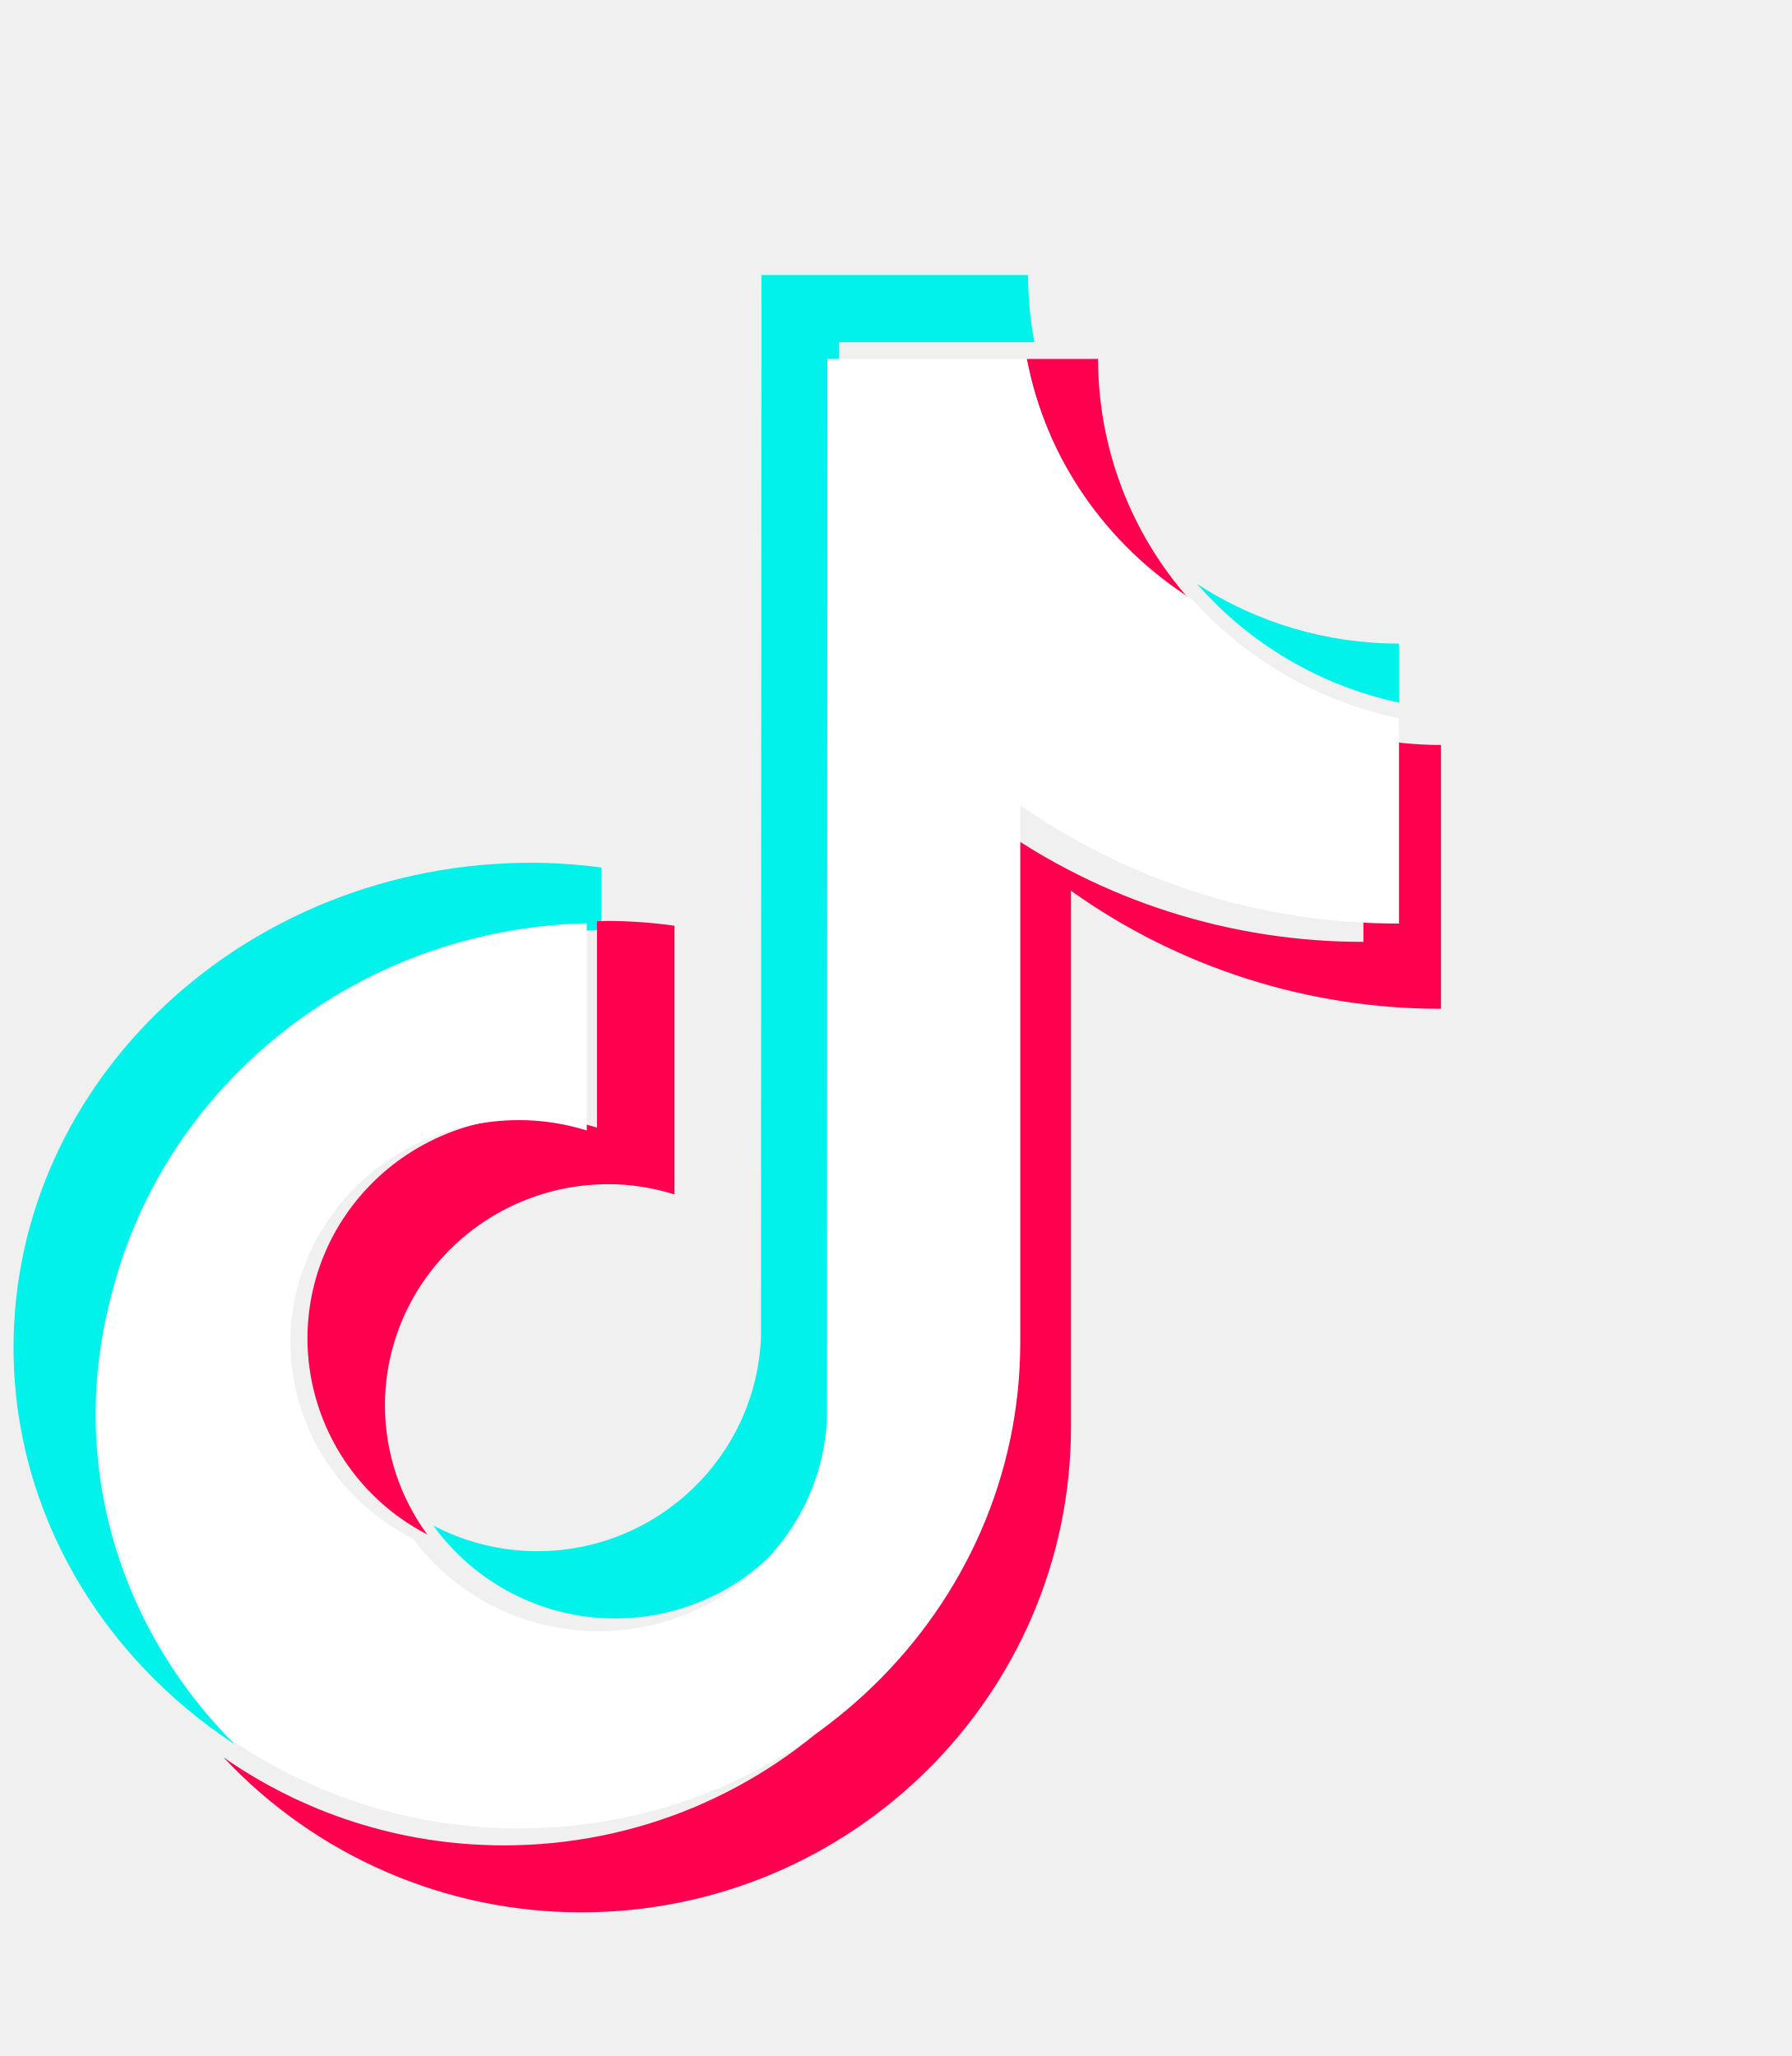
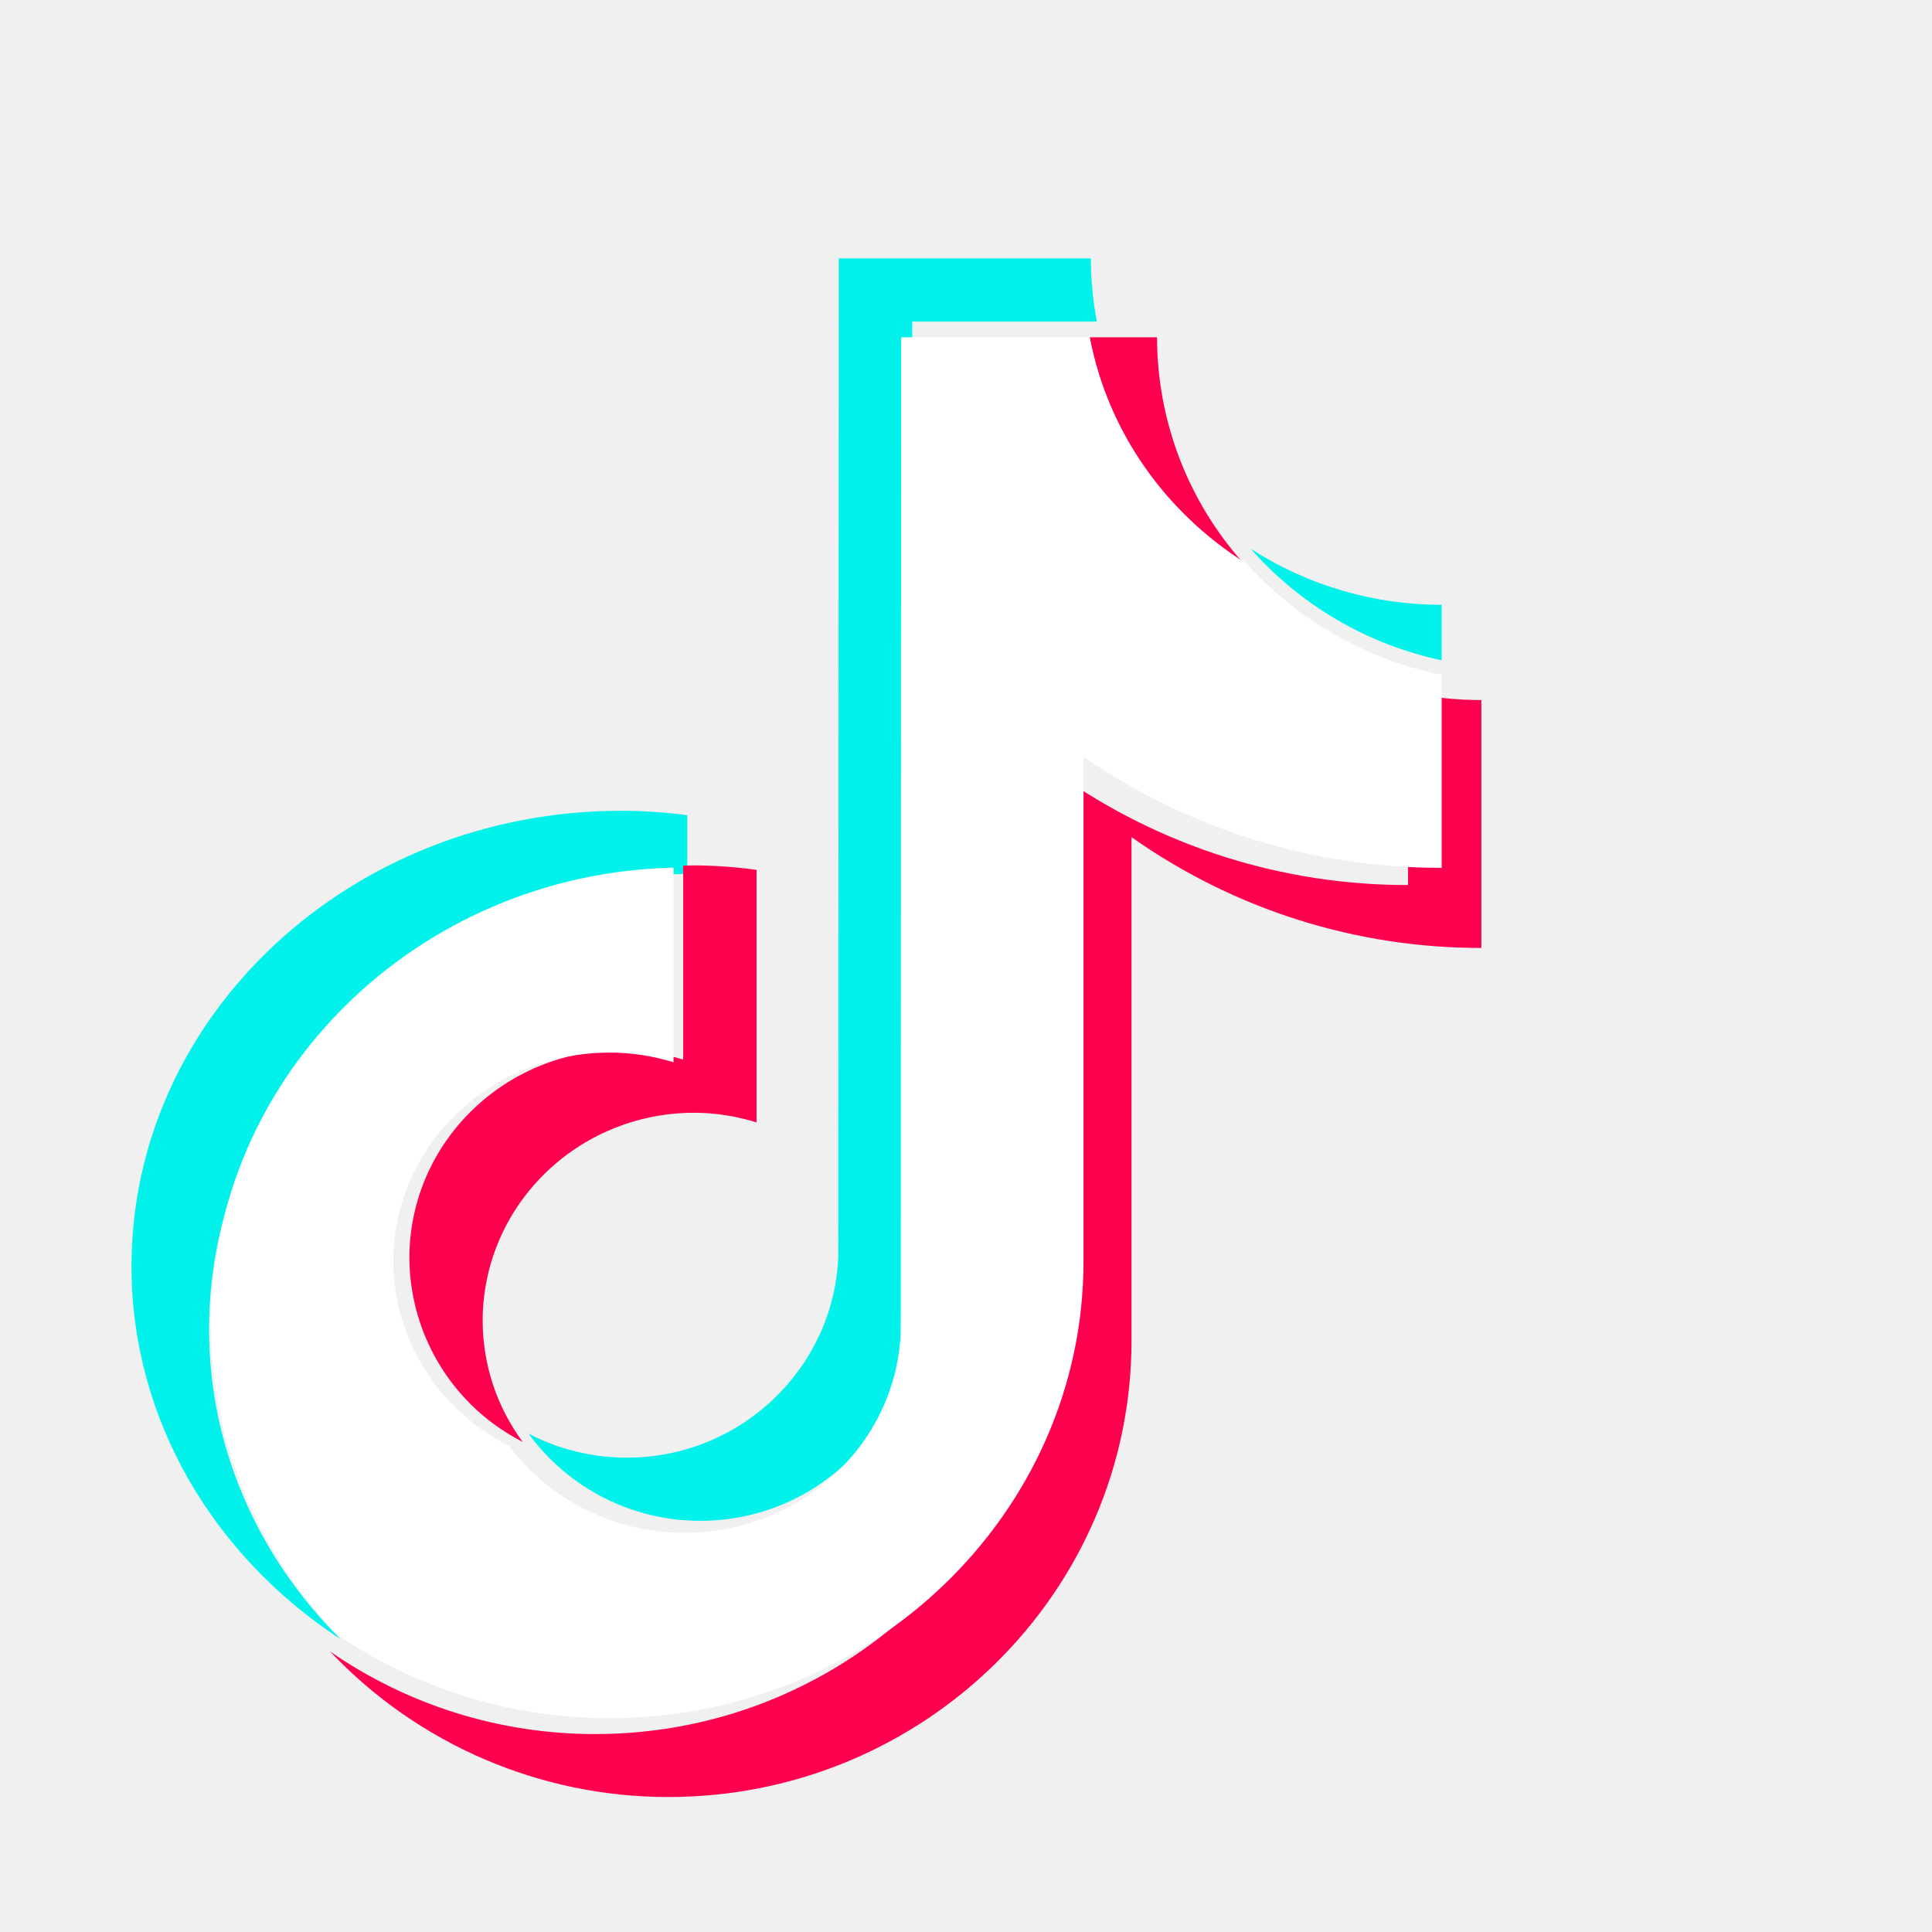
- <svg xmlns="http://www.w3.org/2000/svg" height="2500" width="2179" viewBox="-0.323 -3.128 42.684 42.128">
-   <g fill="none">
-     <path d="M14 15.599v-1.486A13.1 13.1 0 0 0 12.337 14C5.535 14 0 19.18 0 25.547 0 29.452 2.086 32.91 5.267 35c-2.13-2.132-3.315-4.942-3.313-7.861 0-6.276 5.377-11.394 12.046-11.54" fill="#00f2ea" />
-     <path d="M14.327 32c2.876 0 5.221-2.273 5.328-5.107l.01-25.292h4.65A8.72 8.72 0 0 1 24.164 0h-6.35l-.011 25.293c-.106 2.832-2.453 5.105-5.328 5.105a5.329 5.329 0 0 1-2.476-.61A5.34 5.34 0 0 0 14.327 32m18.672-21.814V8.78a8.818 8.818 0 0 1-4.81-1.421A8.85 8.85 0 0 0 33 10.186" fill="#00f2ea" />
-     <path d="M28 7.718A8.63 8.63 0 0 1 25.832 2h-1.697A8.735 8.735 0 0 0 28 7.718M12.325 20.065c-2.94.004-5.322 2.361-5.325 5.27A5.267 5.267 0 0 0 9.854 30a5.2 5.2 0 0 1-1.008-3.073c.003-2.91 2.385-5.268 5.325-5.271.55 0 1.075.09 1.572.244v-6.4a11.72 11.72 0 0 0-1.572-.114c-.092 0-.183.006-.274.007v4.916a5.286 5.286 0 0 0-1.572-.244" fill="#ff004f" />
-     <path d="M32.153 11v4.884a15.15 15.15 0 0 1-8.813-2.811V25.84c0 6.377-5.23 11.565-11.658 11.565-2.485 0-4.789-.778-6.682-2.097A11.67 11.67 0 0 0 13.528 39c6.429 0 11.659-5.188 11.659-11.564V14.668A15.15 15.15 0 0 0 34 17.478v-6.283A8.87 8.87 0 0 1 32.153 11" fill="#ff004f" />
-     <path d="M23.979 25.42V12.632A15.741 15.741 0 0 0 33 15.448v-4.89a9.083 9.083 0 0 1-4.912-2.82C26.016 6.431 24.586 4.358 24.132 2h-4.747l-.01 25.215c-.11 2.824-2.505 5.09-5.44 5.09-1.754-.002-3.398-.822-4.42-2.204-1.794-.913-2.919-2.716-2.92-4.682.003-2.92 2.44-5.285 5.45-5.289.56 0 1.098.09 1.608.245v-4.933C7.202 15.589 2 20.722 2 27.016c0 3.045 1.219 5.816 3.205 7.885A12.115 12.115 0 0 0 12.045 37c6.58 0 11.934-5.195 11.934-11.58" fill="#fff" />
-   </g>
+ <svg xmlns="http://www.w3.org/2000/svg" width="100" height="100" viewBox="0 0 100 114">
+   <path d="M33.555 51.559v-3.457a30.194 30.194 0 0 0-3.895-.262C13.723 47.84.758 59.895.758 74.719c0 9.09 4.887 17.136 12.34 22.004-4.993-4.965-7.77-11.504-7.762-18.301 0-14.61 12.594-26.524 28.219-26.863" style="stroke:none;fill-rule:nonzero;fill:#00f2ea;fill-opacity:1" />
+   <path d="M34.32 89.738c6.739 0 12.235-5.289 12.485-11.886l.023-58.875h10.895a20.24 20.24 0 0 1-.356-3.727H42.492l-.027 58.875c-.25 6.594-5.746 11.887-12.48 11.887-2.024 0-4.012-.489-5.801-1.422a12.528 12.528 0 0 0 10.136 5.148m43.746-50.777v-3.273c-4 .003-7.914-1.145-11.27-3.31a20.776 20.776 0 0 0 11.27 6.583" style="stroke:none;fill-rule:nonzero;fill:#00f2ea;fill-opacity:1" />
+   <path d="M66.355 33.215a20.022 20.022 0 0 1-5.082-13.313h-3.972a20.33 20.33 0 0 0 9.054 13.313M29.633 61.957c-6.89.008-12.469 5.496-12.477 12.266a12.249 12.249 0 0 0 6.688 10.859 12.044 12.044 0 0 1-2.364-7.152c.008-6.774 5.586-12.262 12.477-12.27 1.29 0 2.516.211 3.684.567V51.328a28.392 28.392 0 0 0-3.684-.266c-.215 0-.43.016-.645.02v11.441a12.515 12.515 0 0 0-3.68-.566" style="stroke:none;fill-rule:nonzero;fill:#ff004f;fill-opacity:1" />
+   <path d="M76.082 40.855v11.368a35.648 35.648 0 0 1-20.644-6.543v29.718c0 14.848-12.254 26.922-27.313 26.922a27.435 27.435 0 0 1-15.656-4.879 27.443 27.443 0 0 0 19.98 8.594c15.063 0 27.317-12.078 27.317-26.922V49.395a35.644 35.644 0 0 0 20.644 6.539V41.309a20.96 20.96 0 0 1-4.328-.454" style="stroke:none;fill-rule:nonzero;fill:#ff004f;fill-opacity:1" />
+   <path d="M56.934 74.422v-29.77a37.023 37.023 0 0 0 21.132 6.555V39.824a21.291 21.291 0 0 1-11.507-6.562c-4.852-3.043-8.204-7.867-9.266-13.36H46.172l-.024 58.7c-.257 6.574-5.87 11.847-12.746 11.847-4.109-.004-7.96-1.914-10.355-5.129-4.203-2.129-6.836-6.324-6.84-10.902.008-6.797 5.715-12.3 12.77-12.309 1.312 0 2.57.207 3.765.57V51.196c-15.113.34-27.3 12.29-27.3 26.942 0 7.09 2.855 13.539 7.507 18.355a28.517 28.517 0 0 0 16.028 4.887c15.414 0 27.957-12.094 27.957-26.957" style="stroke:none;fill-rule:nonzero;fill:#fff;fill-opacity:1" />
</svg>
